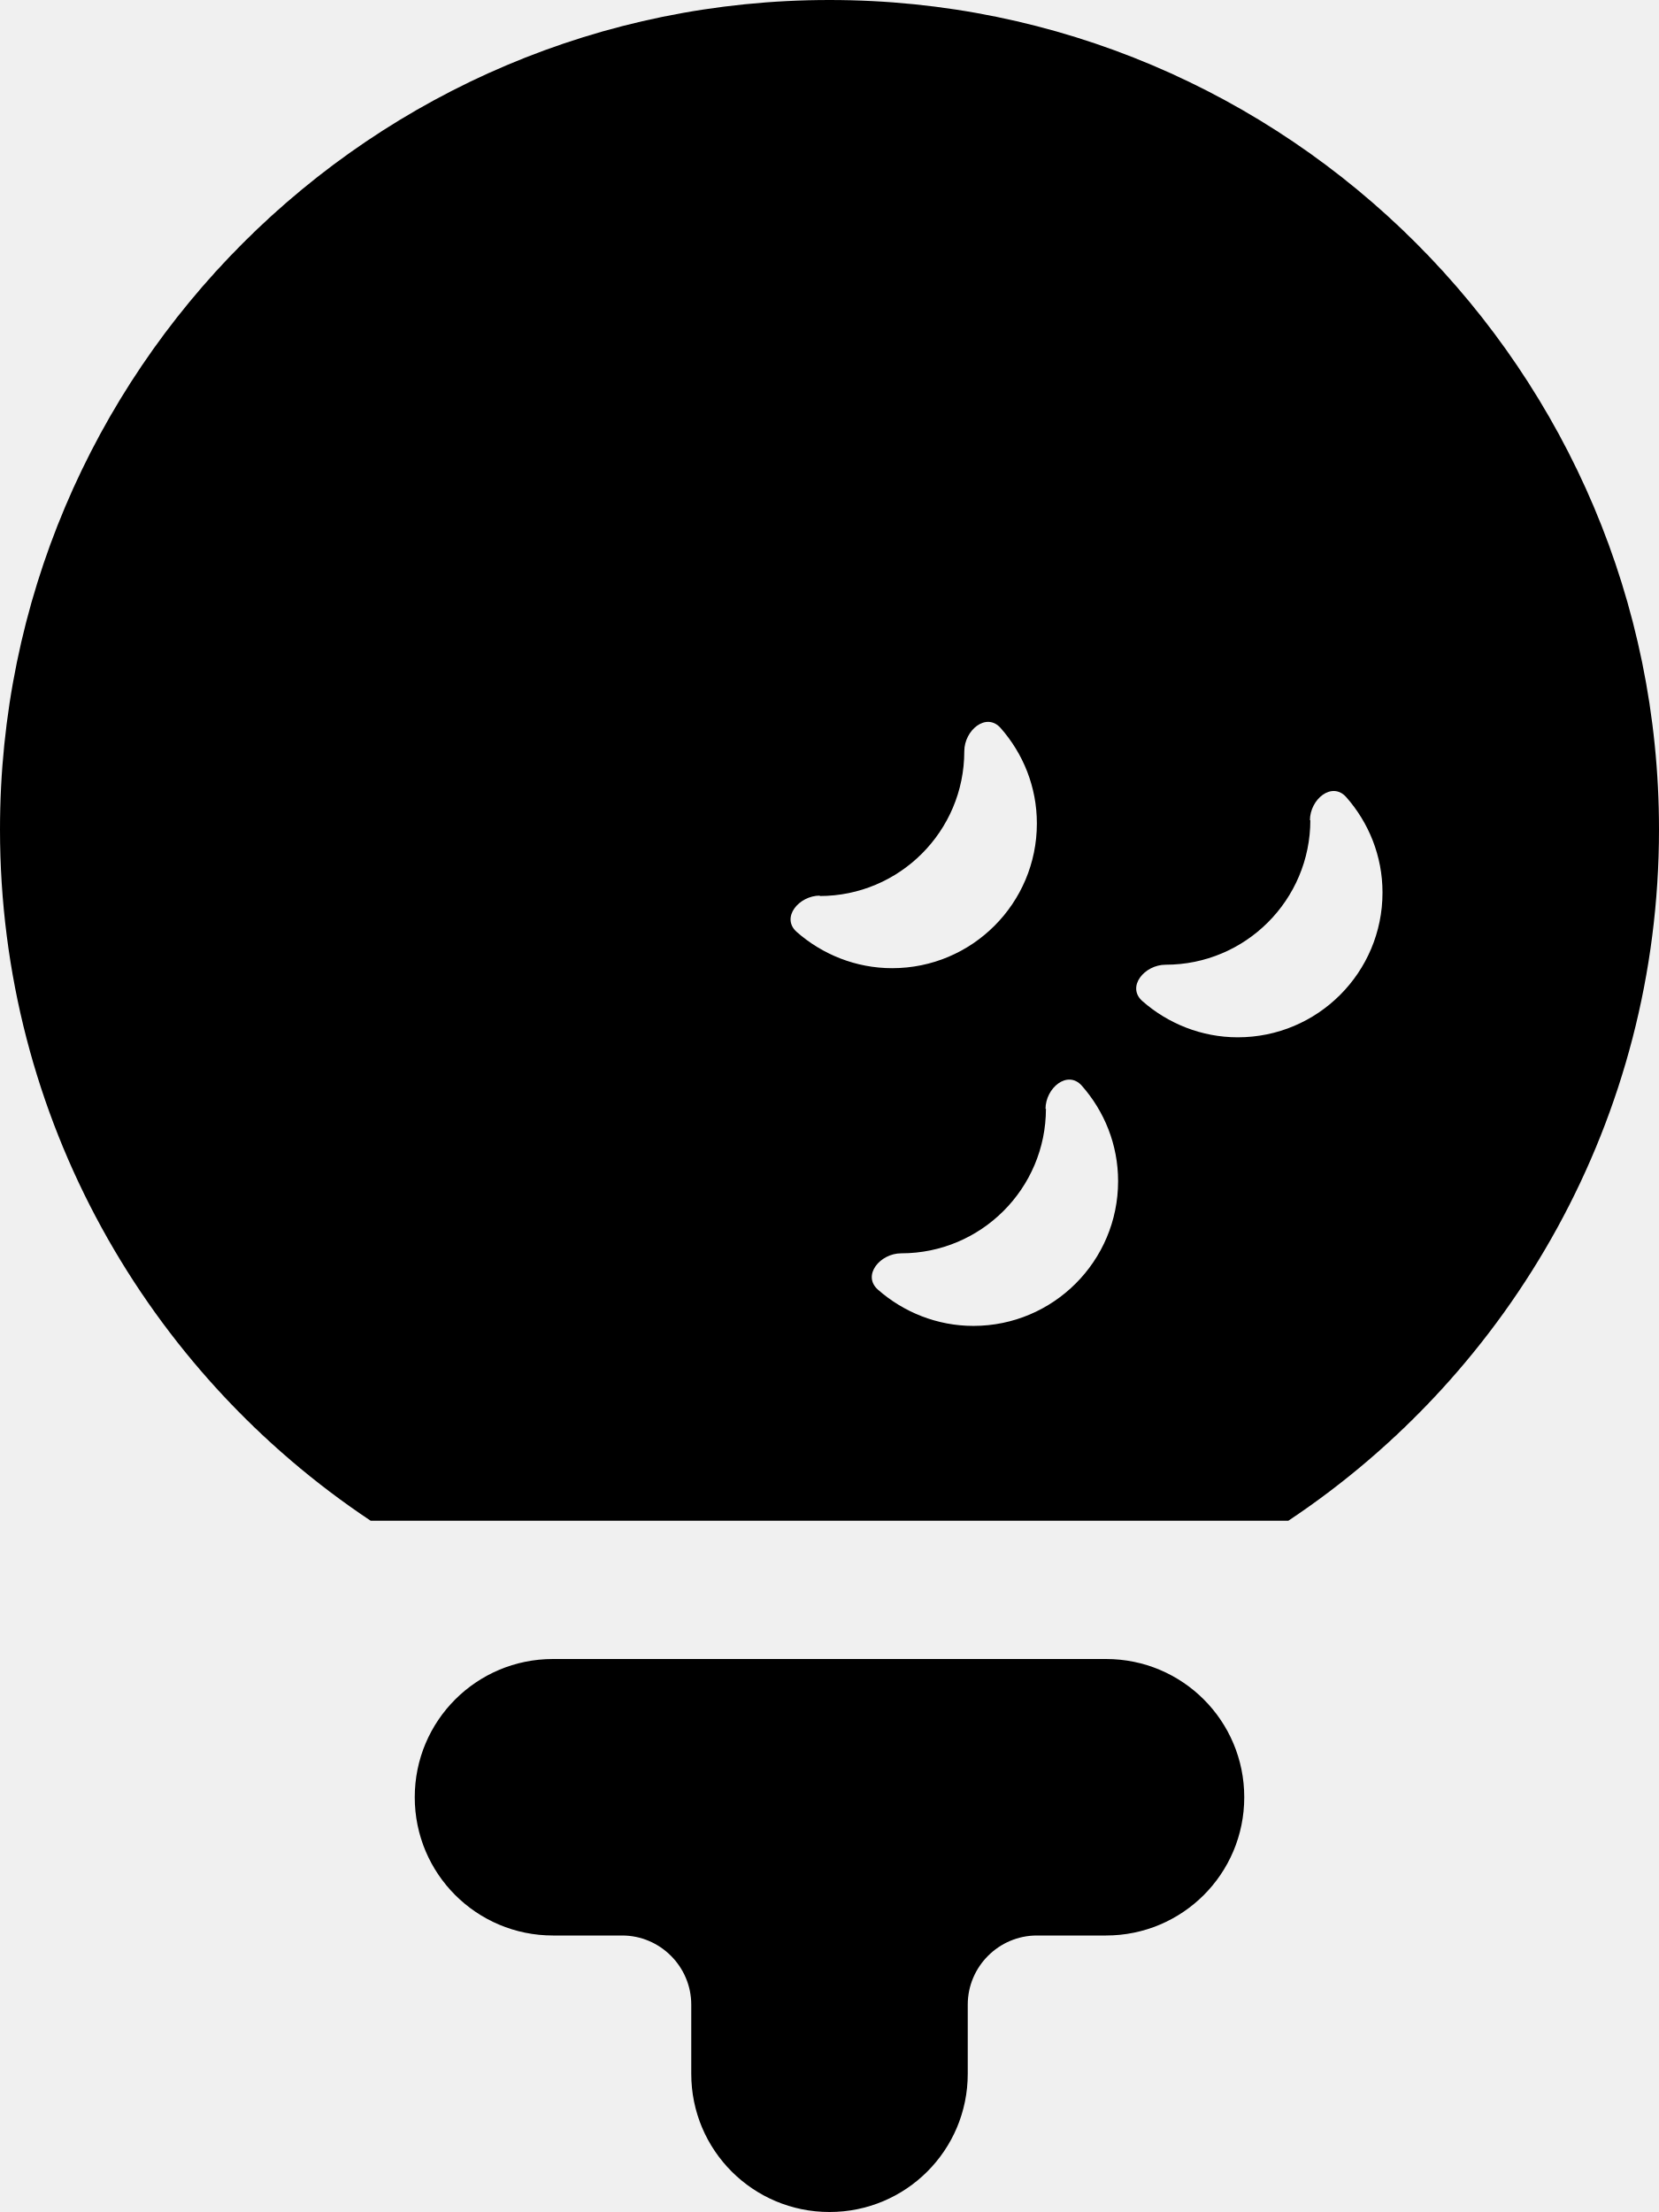
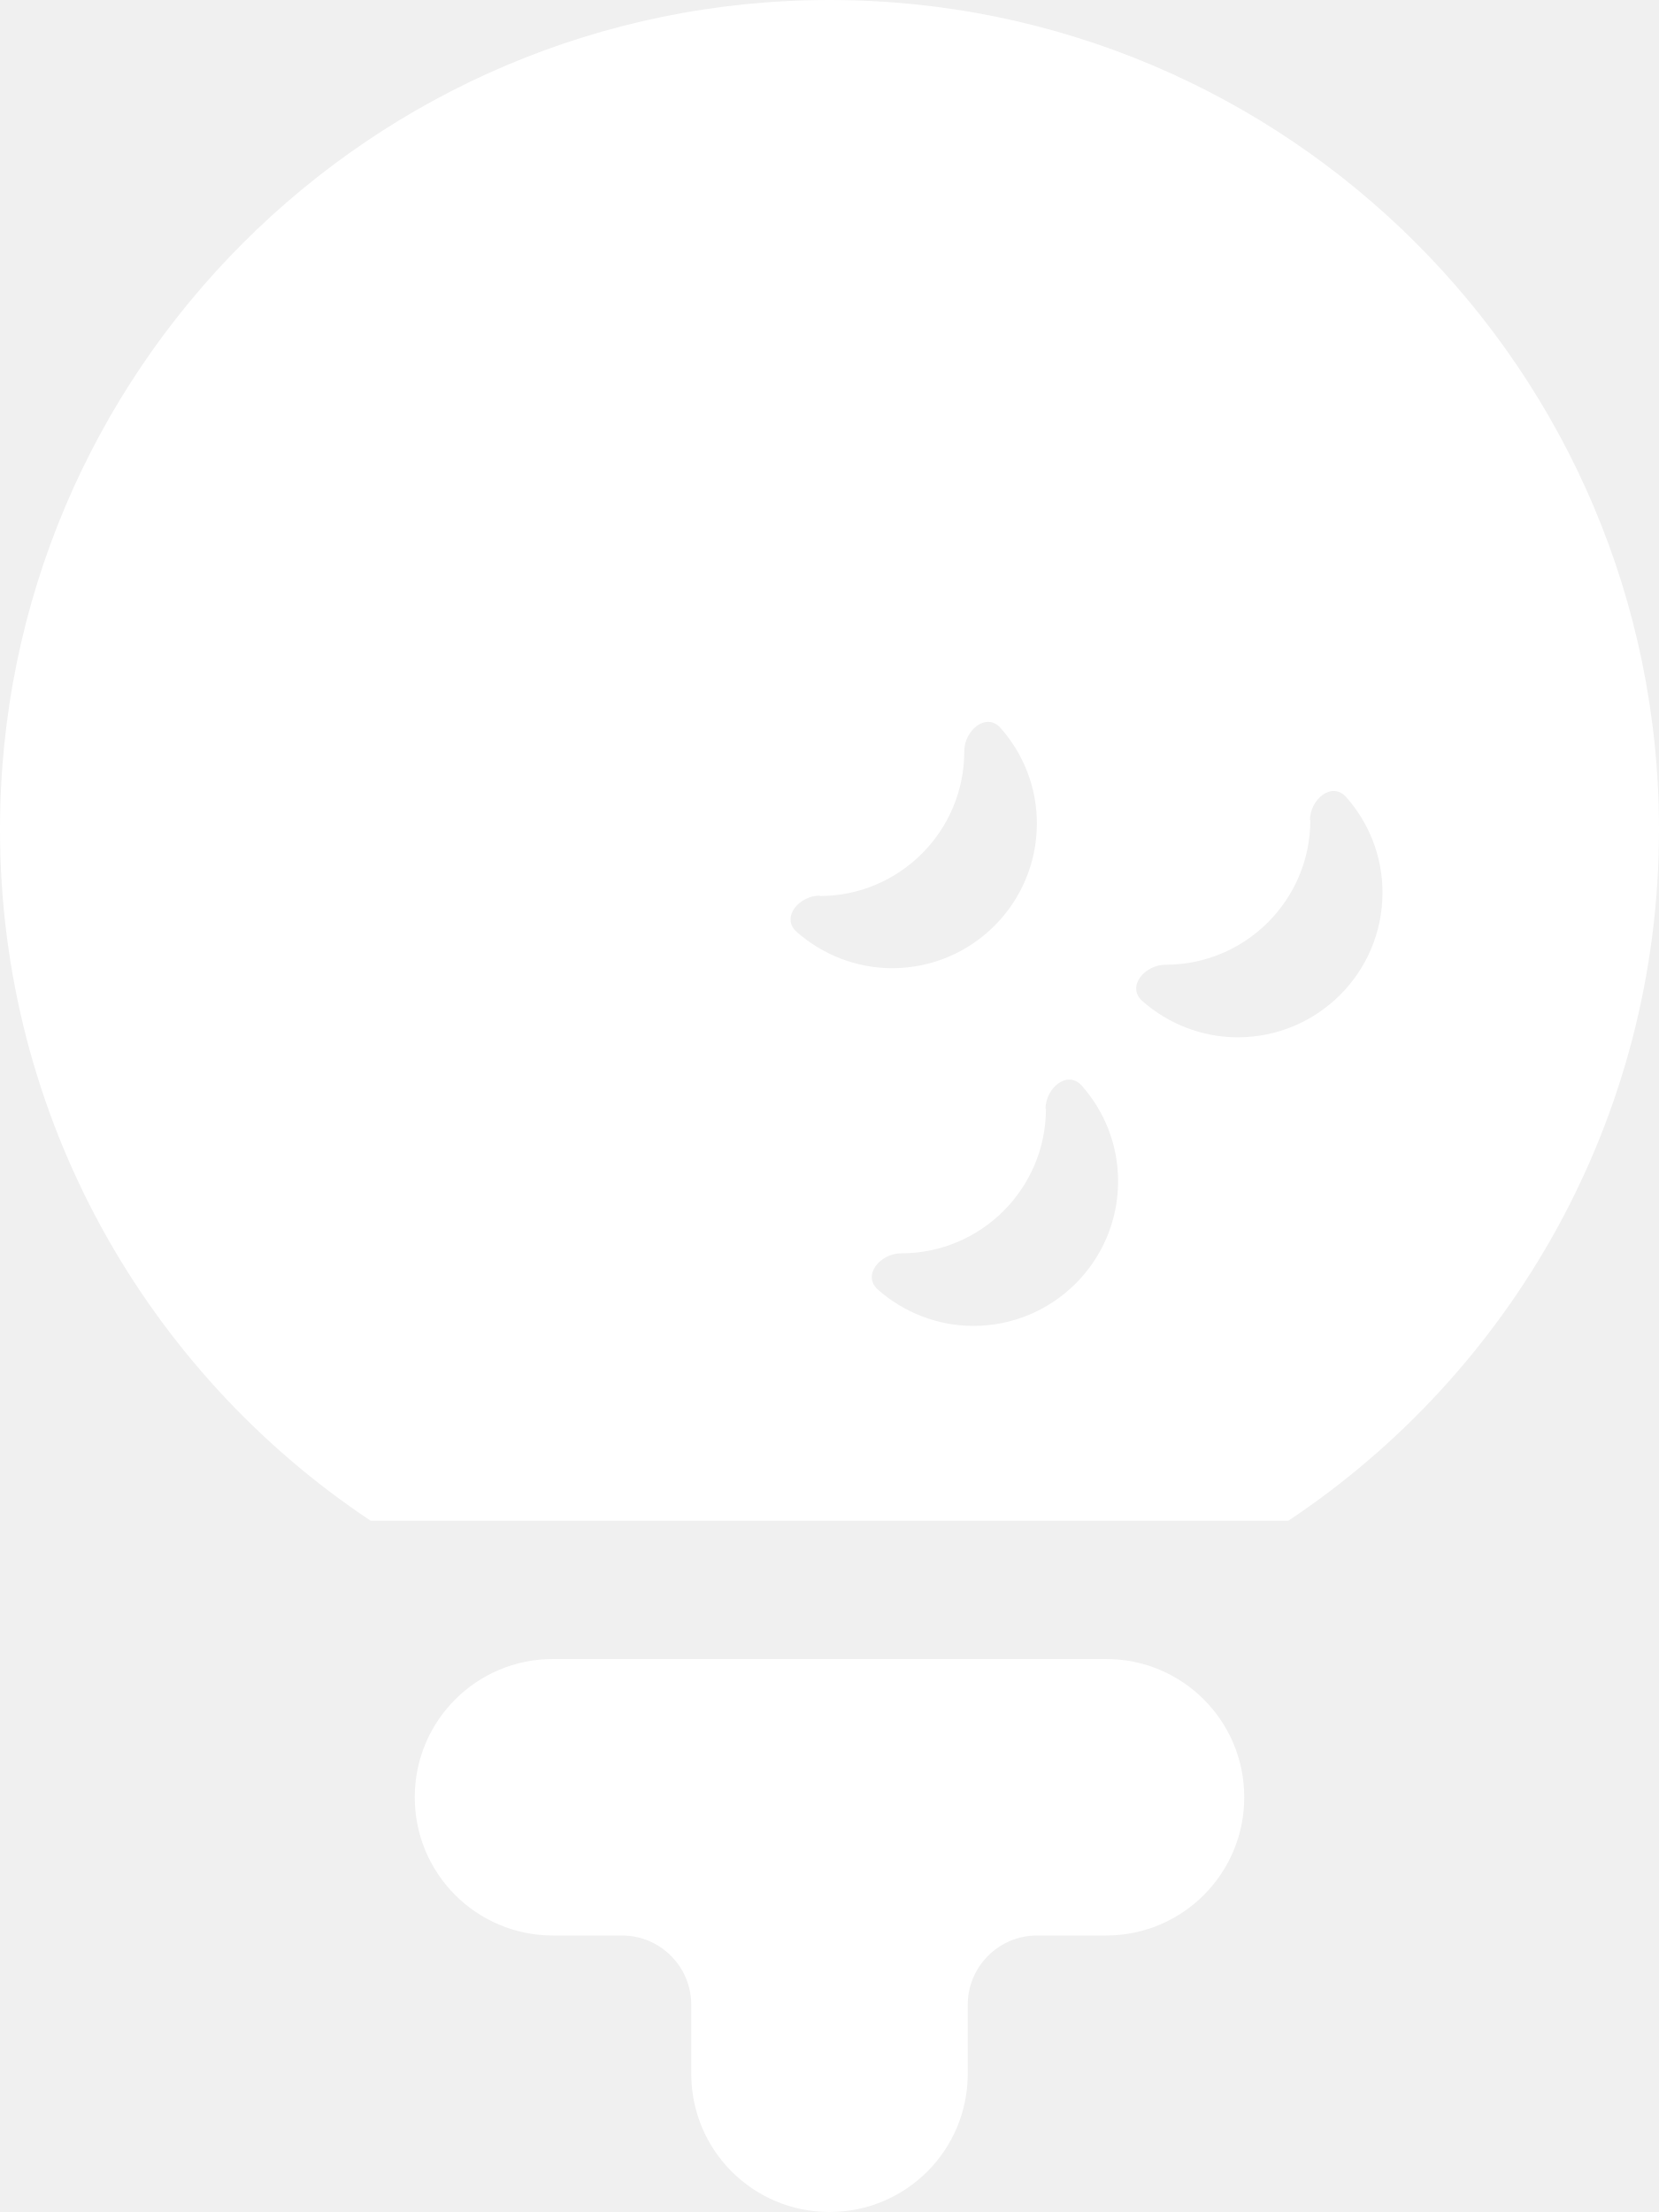
<svg xmlns="http://www.w3.org/2000/svg" viewBox="0 0 384 512">
-   <path d="M384 192c0 66.8-34.1 125.6-85.8 160H85.8C34.1 317.6 0 258.8 0 192C0 86 86 0 192 0S384 86 384 192zM242.1 256.6c0 18.5-15 33.5-33.5 33.5c-4.9 0-9.1 5.1-5.4 8.4c5.9 5.2 13.7 8.4 22.1 8.4c18.5 0 33.5-15 33.5-33.5c0-8.5-3.2-16.2-8.4-22.1c-3.3-3.7-8.4 .5-8.4 5.4zm-52.3-49.3c-4.9 0-9.1 5.1-5.4 8.4c5.9 5.2 13.7 8.4 22.1 8.4c18.5 0 33.5-15 33.5-33.5c0-8.5-3.2-16.2-8.4-22.1c-3.3-3.7-8.4 .5-8.4 5.4c0 18.5-15 33.5-33.5 33.5zm113.5-17.5c0 18.5-15 33.5-33.5 33.5c-4.9 0-9.1 5.1-5.4 8.4c5.9 5.2 13.7 8.4 22.1 8.4c18.5 0 33.5-15 33.5-33.5c0-8.5-3.2-16.2-8.4-22.1c-3.3-3.7-8.4 .5-8.4 5.4zM96 416c0-17.7 14.3-32 32-32h64 64c17.7 0 32 14.3 32 32s-14.3 32-32 32H240c-8.8 0-16 7.2-16 16v16c0 17.7-14.3 32-32 32s-32-14.3-32-32V464c0-8.8-7.2-16-16-16H128c-17.7 0-32-14.3-32-32z" />
+   <path style="fill:white" d="M384 192c0 66.8-34.1 125.6-85.8 160H85.8C34.1 317.6 0 258.8 0 192C0 86 86 0 192 0S384 86 384 192zM242.1 256.6c0 18.5-15 33.5-33.5 33.5c-4.9 0-9.1 5.1-5.4 8.4c5.9 5.2 13.7 8.4 22.1 8.4c18.5 0 33.5-15 33.5-33.5c0-8.5-3.2-16.2-8.4-22.1c-3.3-3.7-8.4 .5-8.4 5.4zm-52.3-49.3c-4.9 0-9.1 5.1-5.4 8.4c5.9 5.2 13.7 8.4 22.1 8.4c18.5 0 33.5-15 33.5-33.5c0-8.5-3.2-16.2-8.4-22.1c-3.3-3.7-8.4 .5-8.4 5.4c0 18.5-15 33.5-33.5 33.5zm113.5-17.5c0 18.5-15 33.5-33.5 33.5c-4.9 0-9.1 5.1-5.4 8.4c5.9 5.2 13.7 8.4 22.1 8.4c18.5 0 33.5-15 33.5-33.5c0-8.5-3.2-16.2-8.4-22.1c-3.3-3.7-8.4 .5-8.4 5.4zM96 416c0-17.7 14.3-32 32-32h64 64c17.7 0 32 14.3 32 32s-14.3 32-32 32H240c-8.8 0-16 7.2-16 16v16c0 17.7-14.3 32-32 32s-32-14.3-32-32V464c0-8.8-7.2-16-16-16H128c-17.7 0-32-14.3-32-32z" />
</svg>
